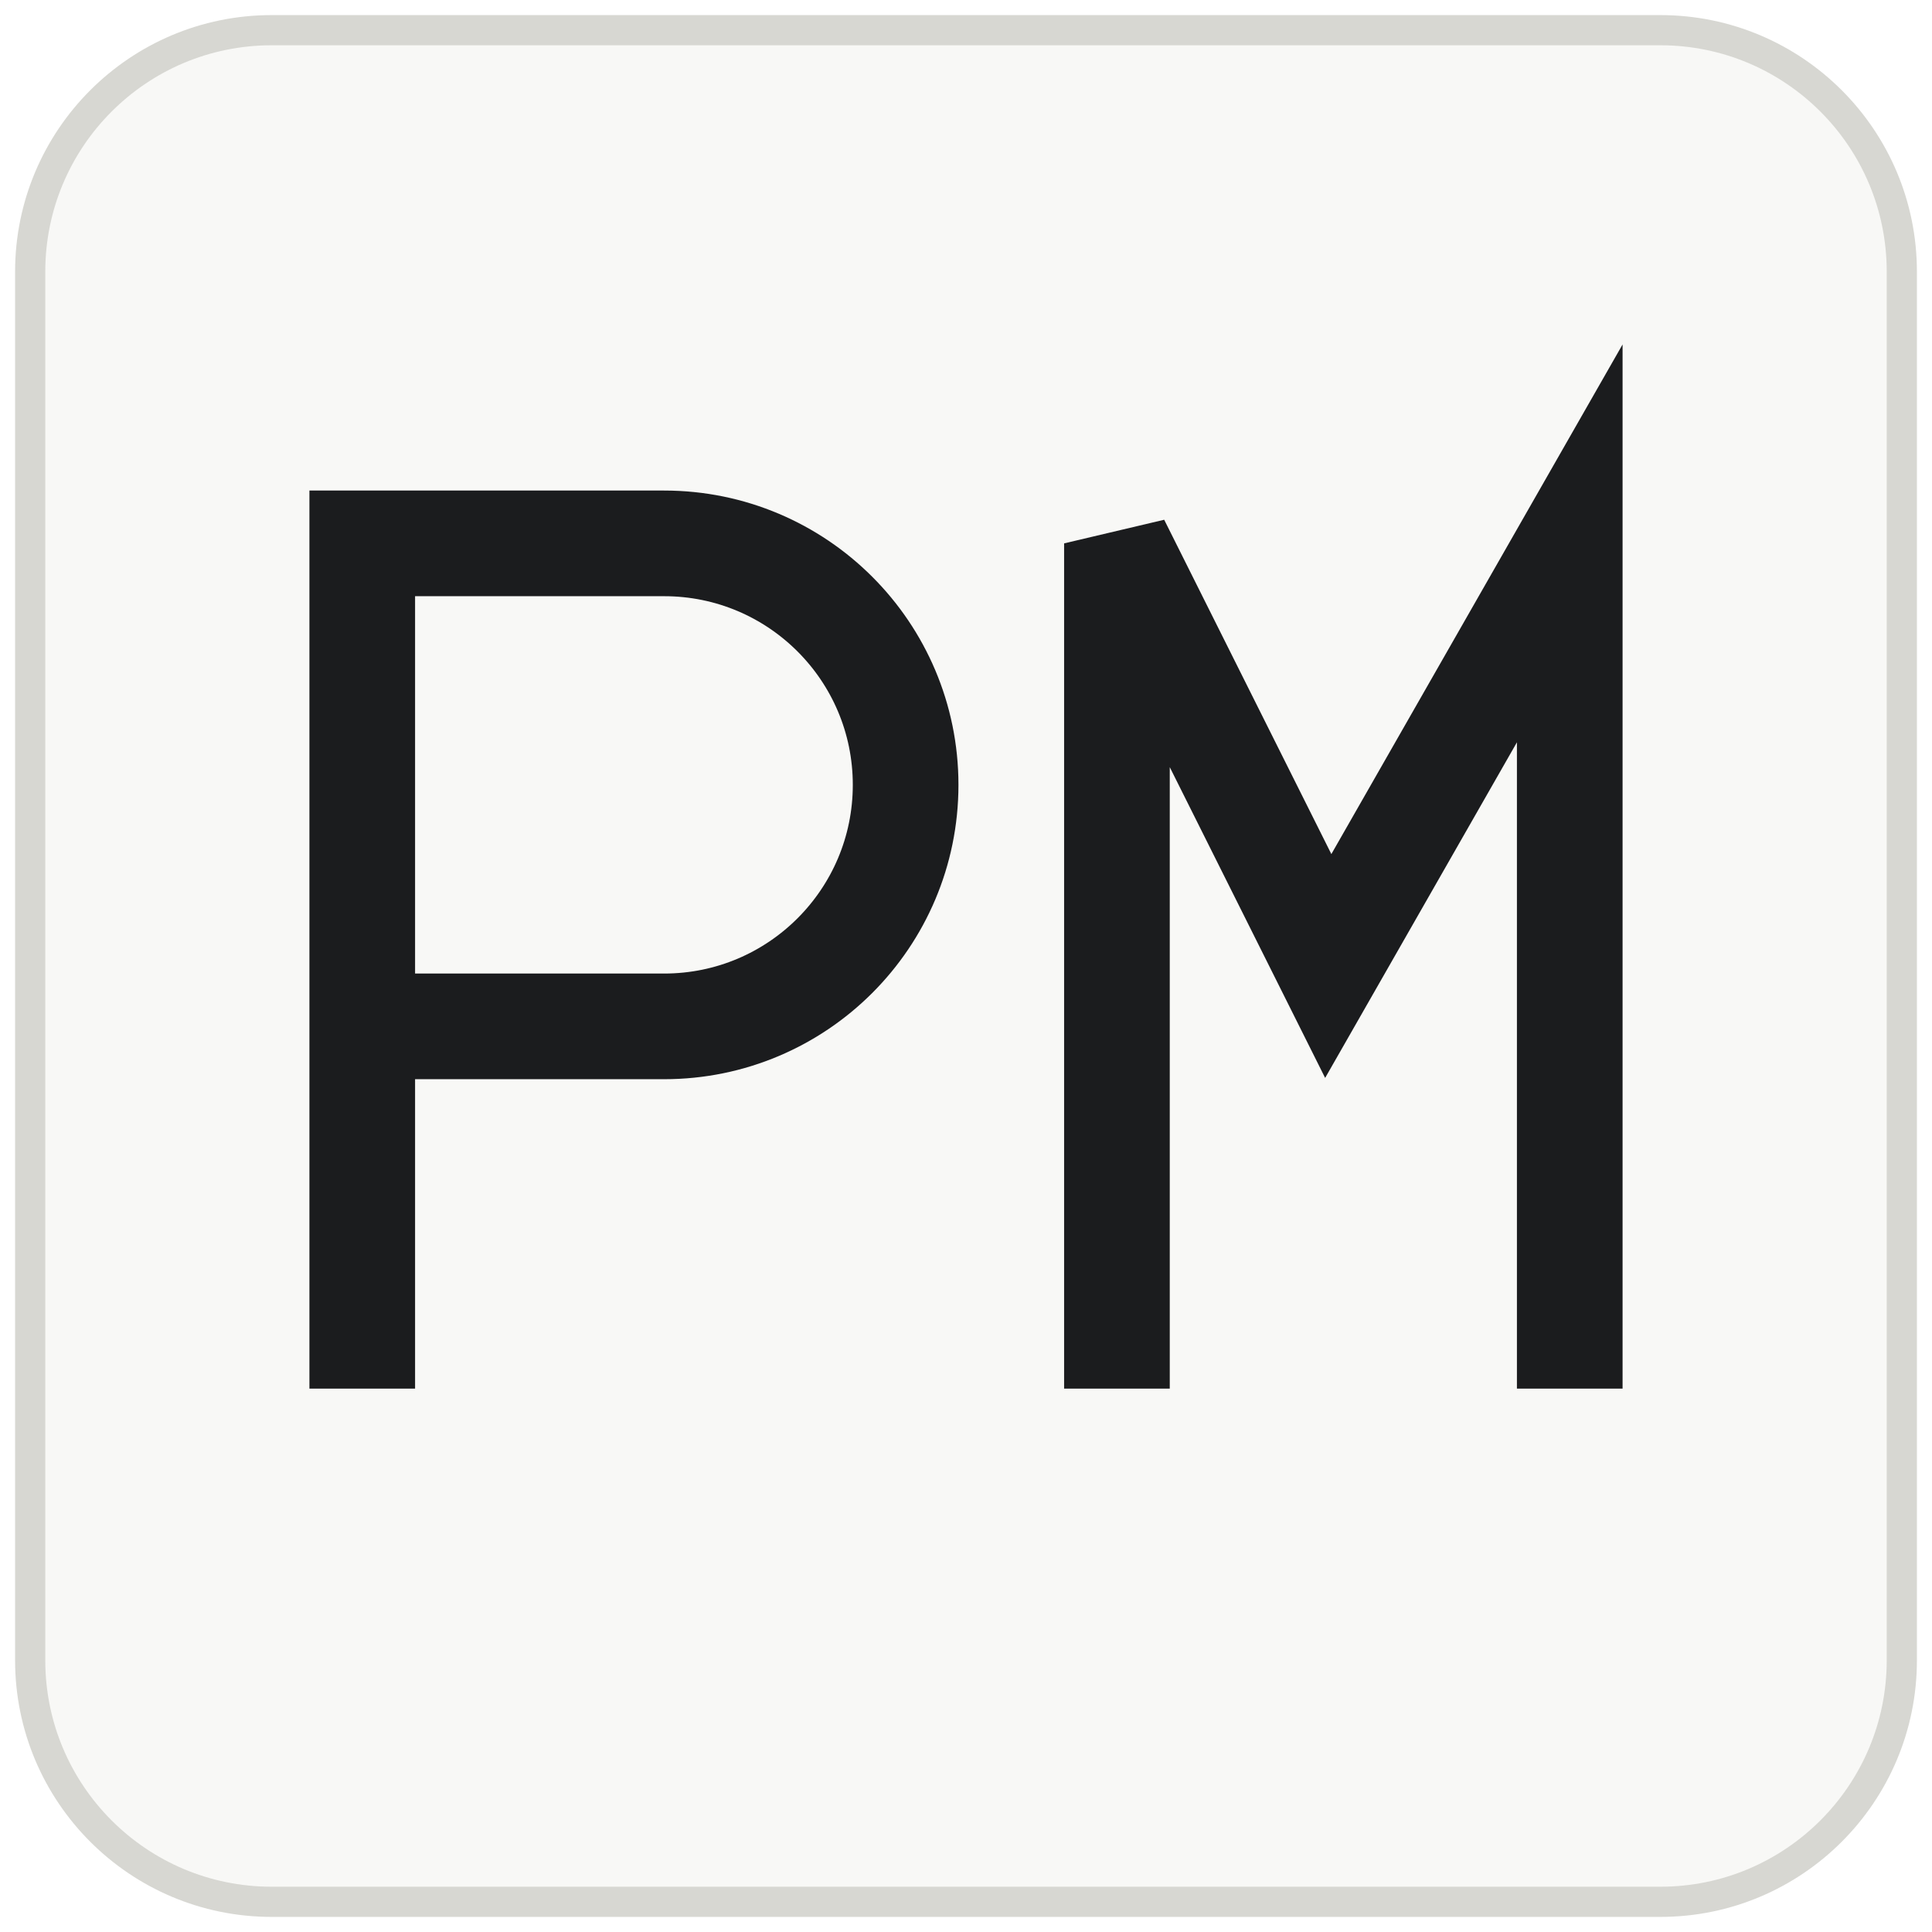
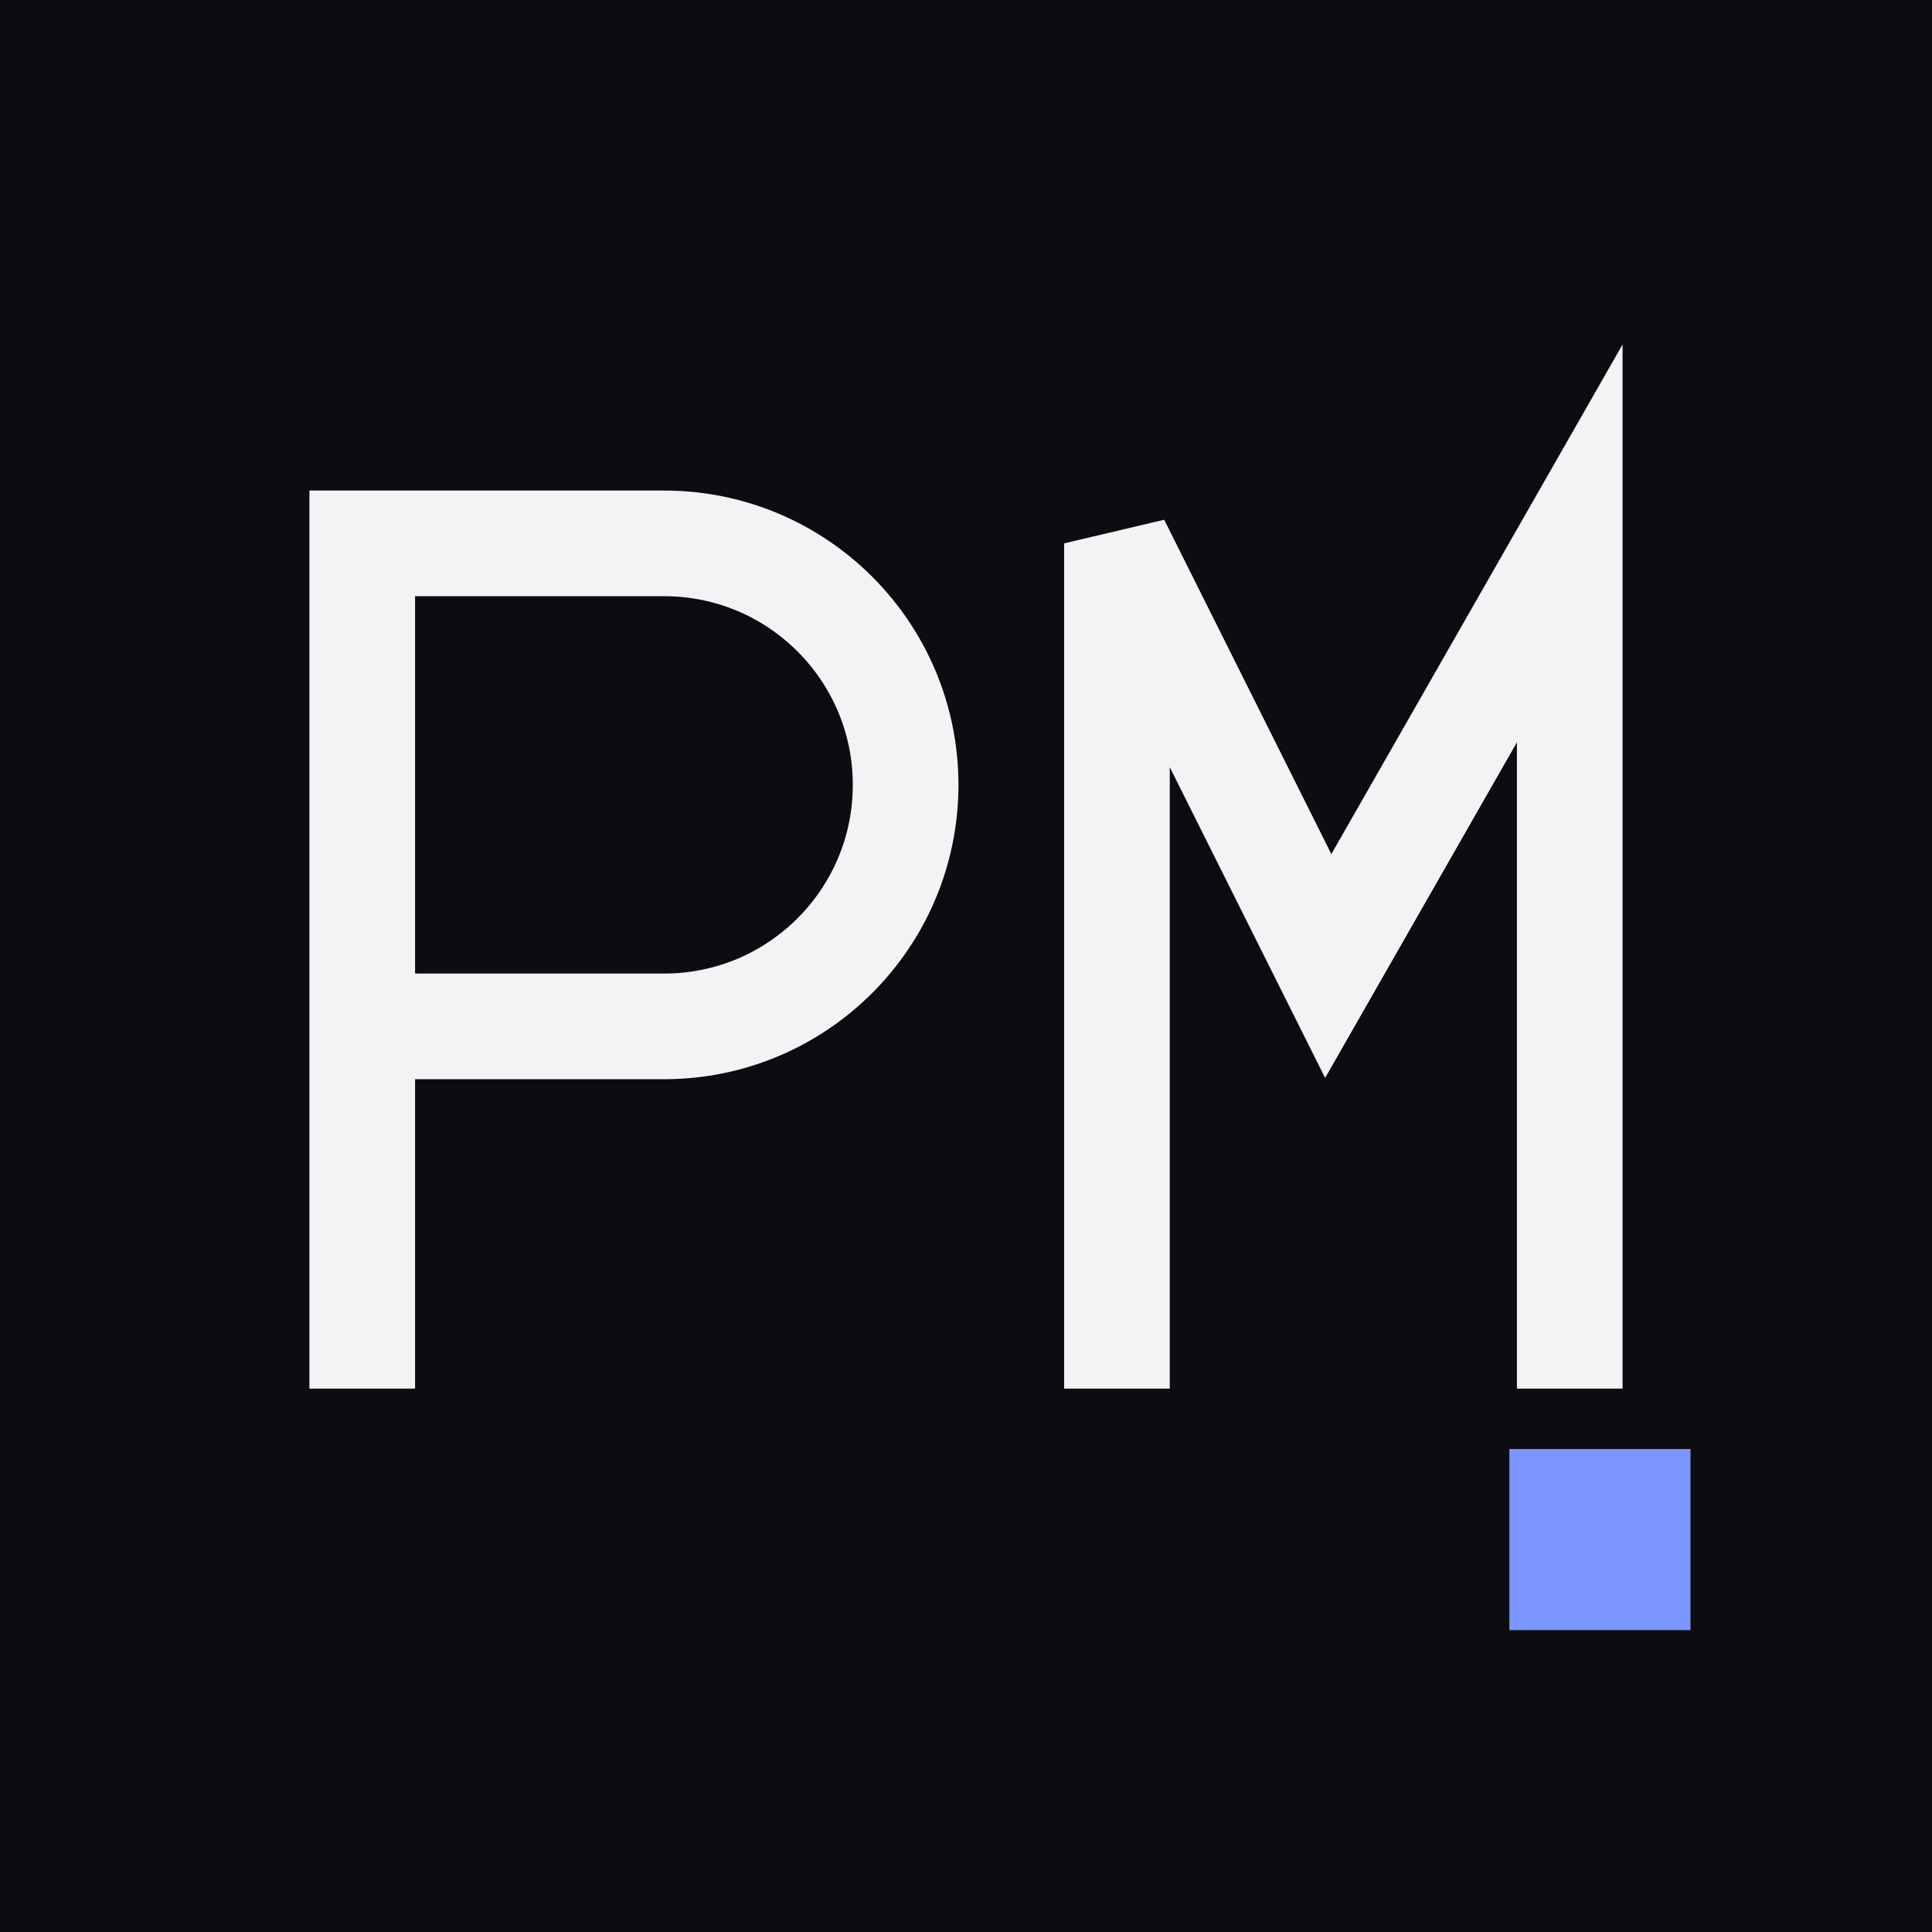
<svg xmlns="http://www.w3.org/2000/svg" viewBox="0 0 64 64">
-   <rect x="1" y="1" width="62" height="62" rx="8" fill="#f8f8f6" stroke="#d7d7d2" />
-   <path d="M12 46V18h10a8 8 0 0 1 0 16H12m25 12V18l7 14 8-14v28" fill="none" stroke="#1b1c1e" stroke-width="3.5" stroke-linejoin="miter" />
+   <rect width="64" height="64" fill="#0b0d10" />
+   <path d="M12 46V18h10a8 8 0 0 1 0 16H12m25 12V18l7 14 8-14v28" fill="none" stroke="#f2f3f5" stroke-width="3.5" stroke-linejoin="miter" />
+   <rect x="50" y="48" width="6" height="6" fill="#7b96ff" />
</svg>
